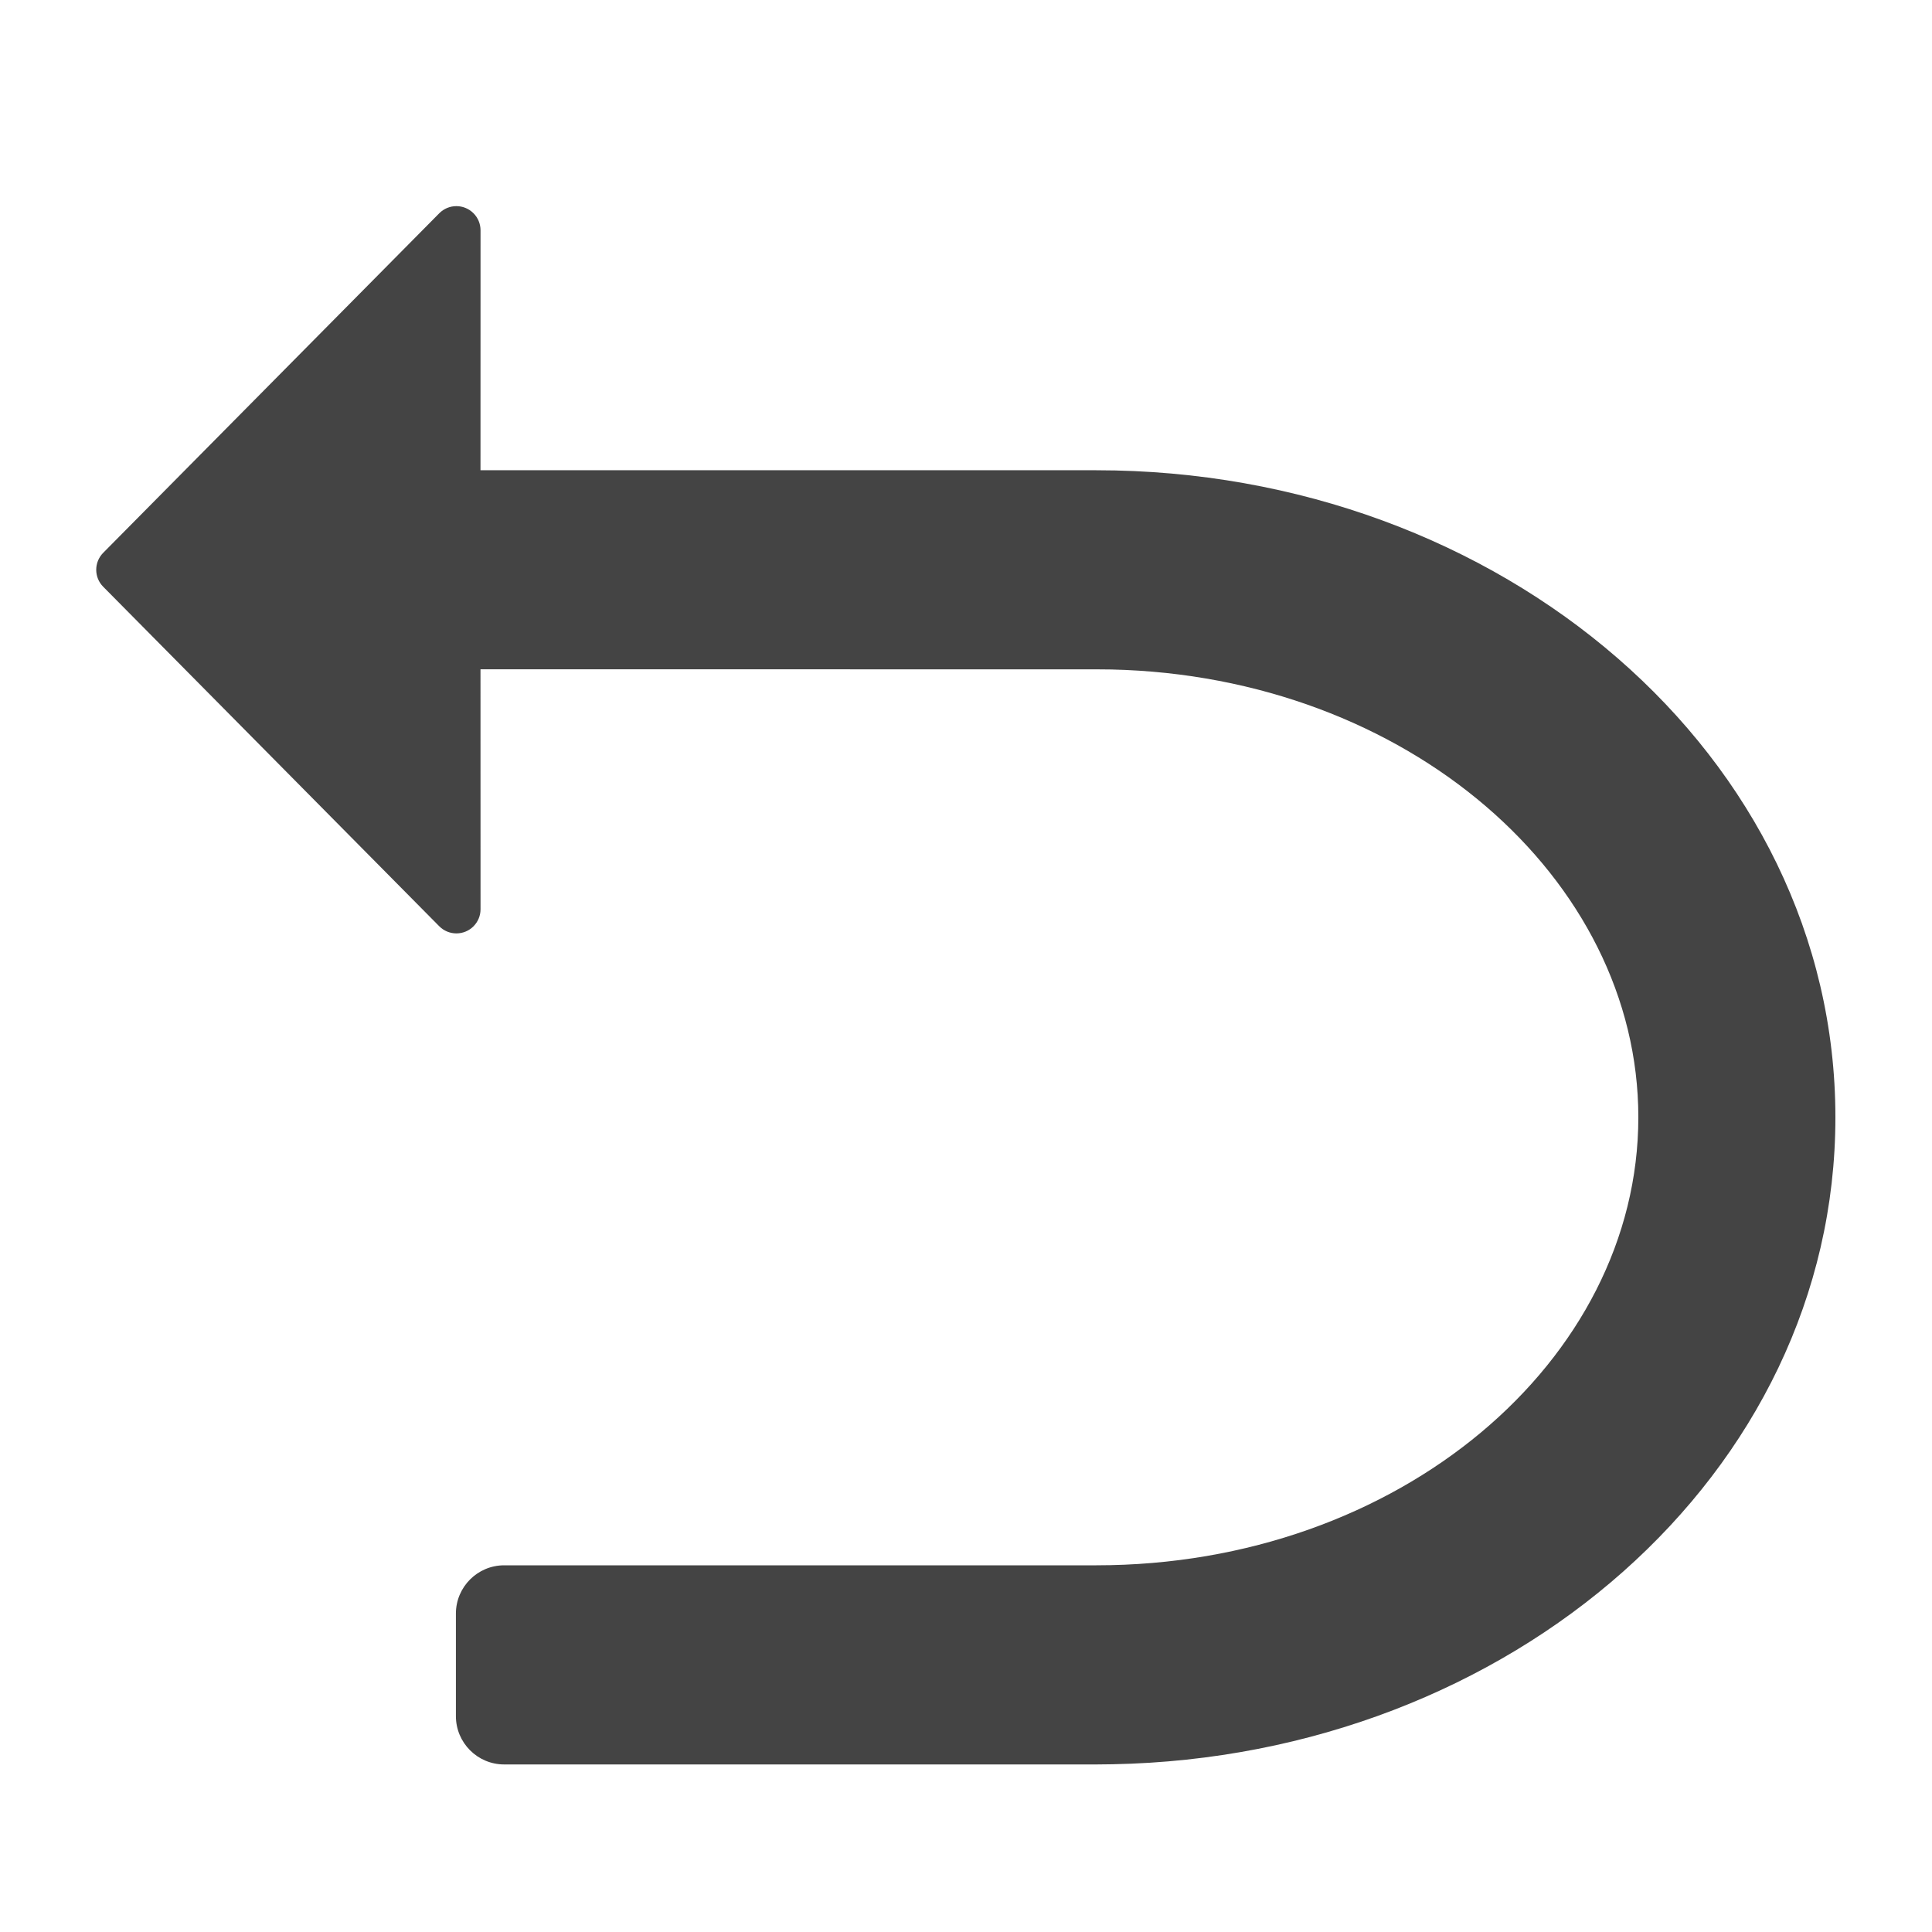
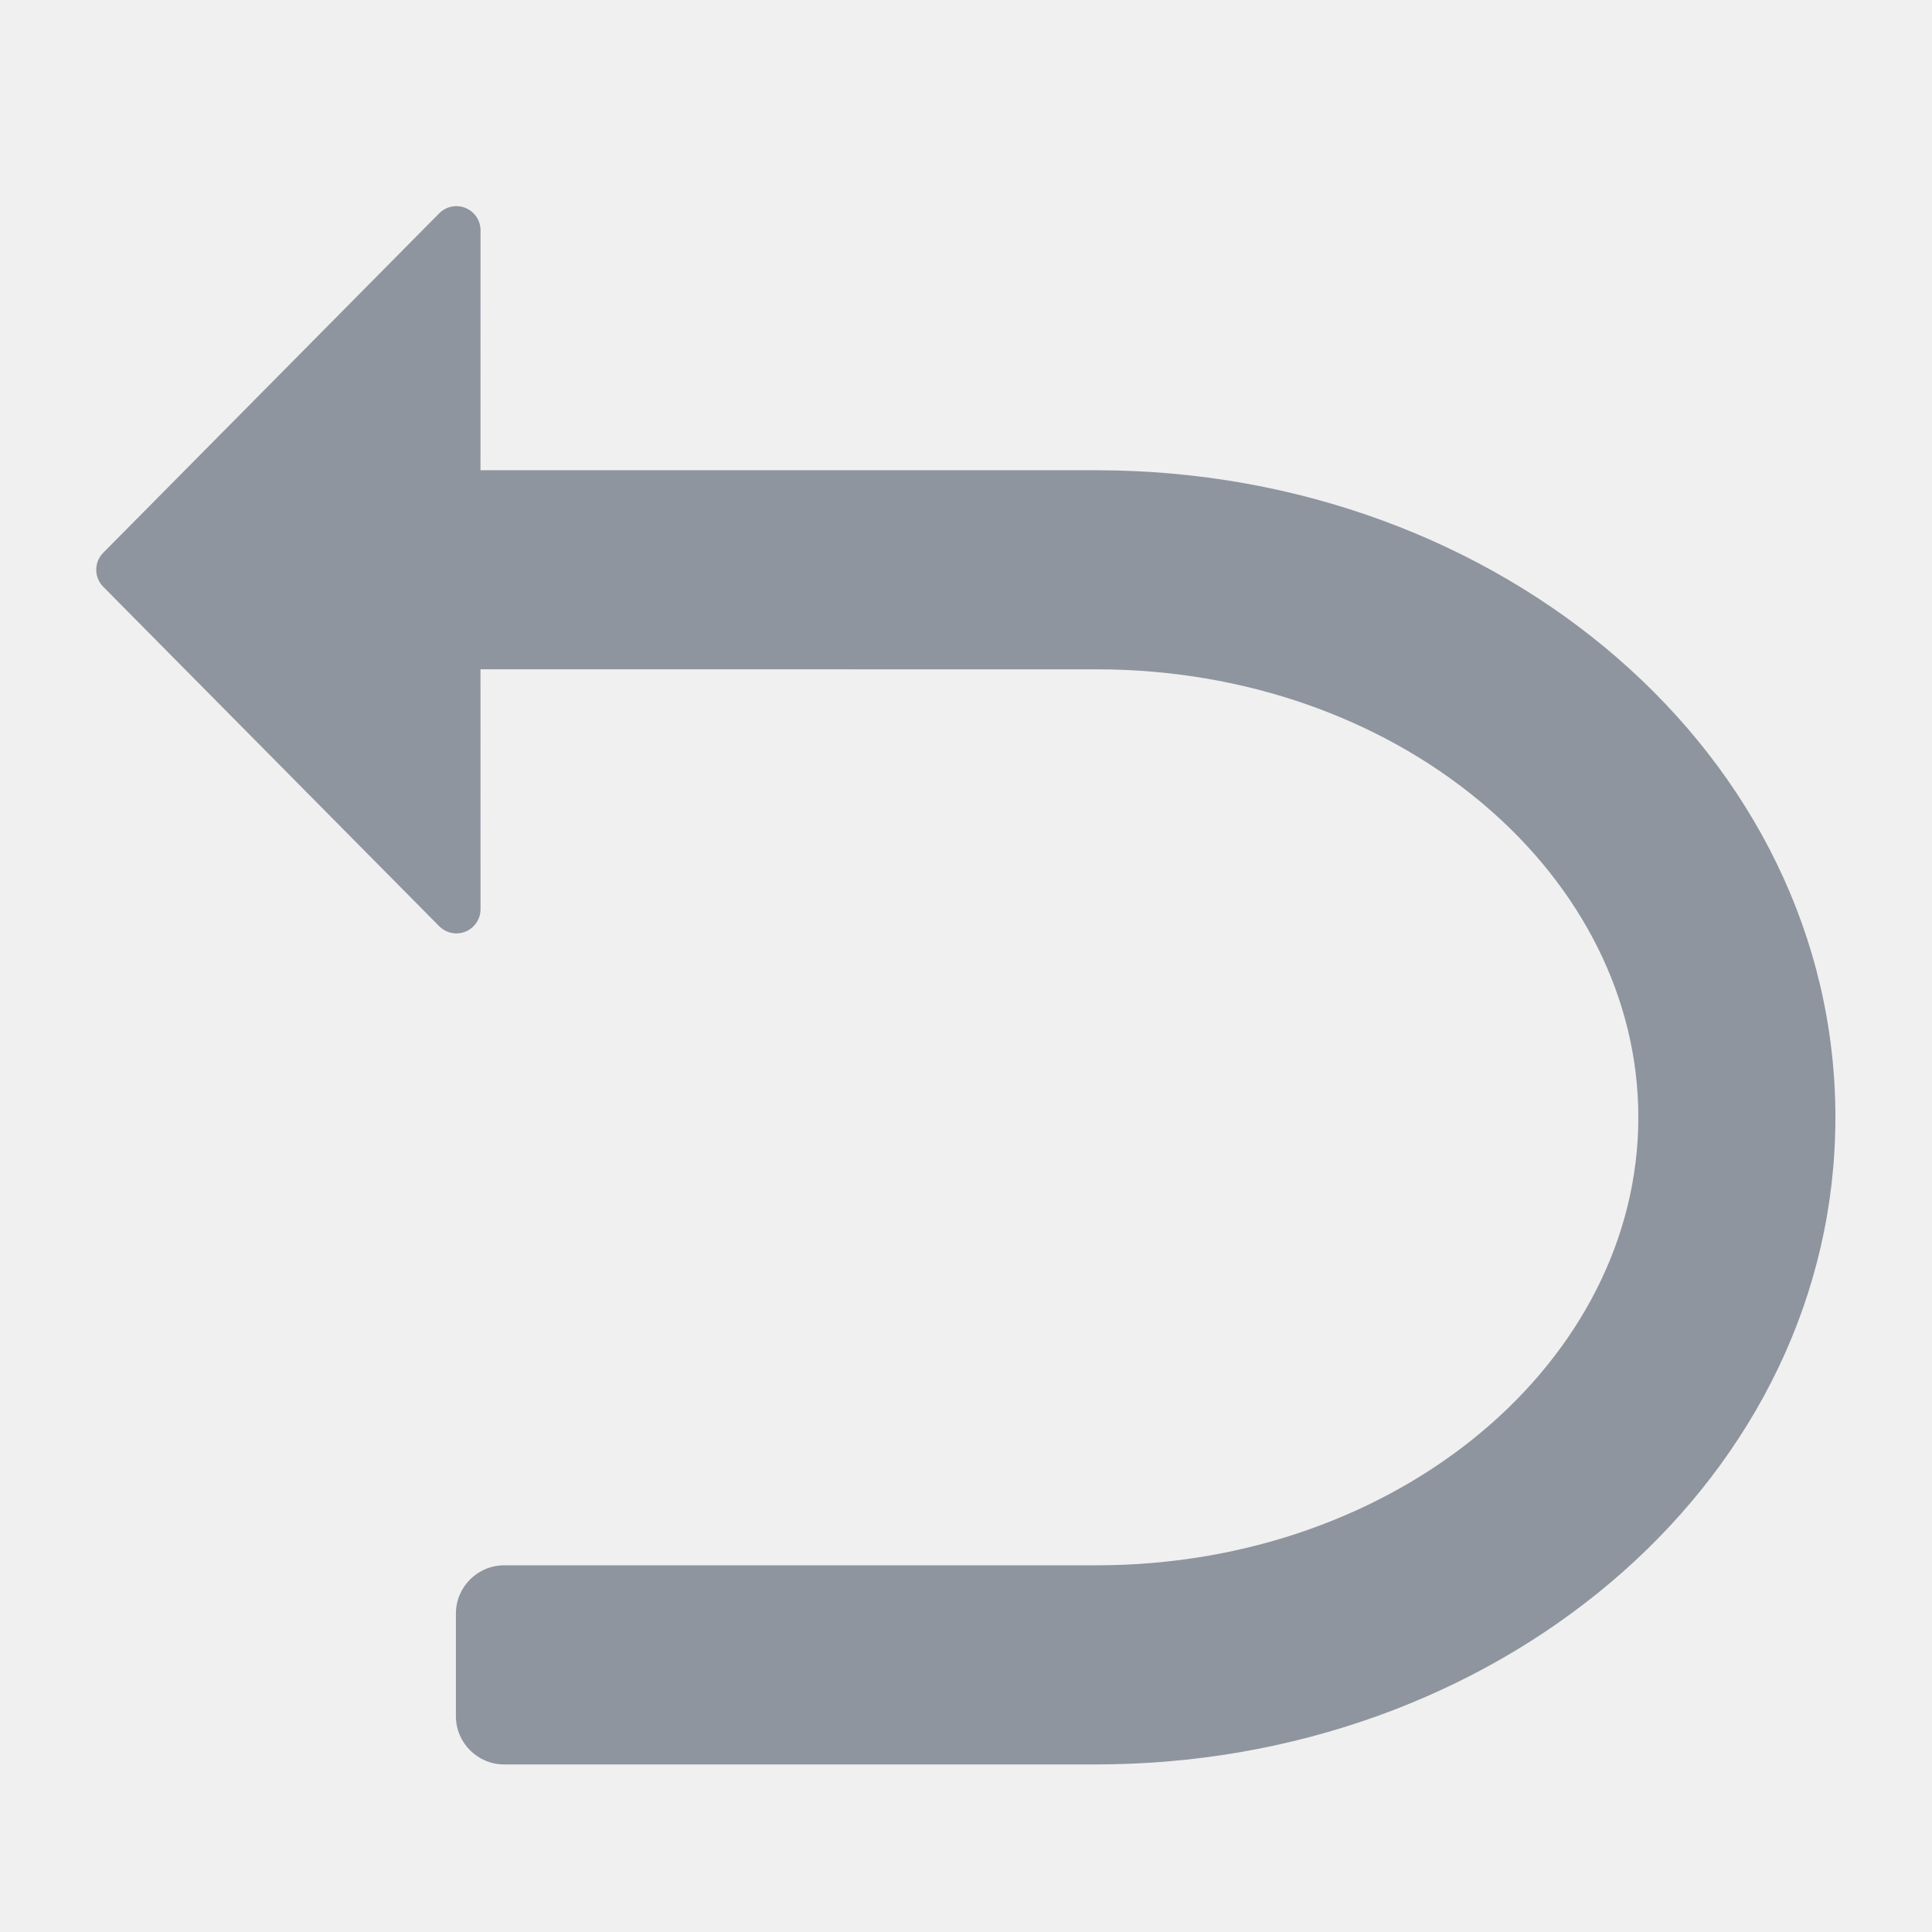
<svg xmlns="http://www.w3.org/2000/svg" xmlns:xlink="http://www.w3.org/1999/xlink" width="40px" height="40px" viewBox="0 0 40 40" version="1.1">
  <defs>
    <path d="M467,0 C474.732,-2.71135202e-14 481,6.268 481,14 L481,247 C481,254.732 474.732,261 467,261 L353.036,261 L340.862,273.205 C339.302,274.769 336.77,274.772 335.206,273.212 C335.203,273.21 335.201,273.207 335.198,273.205 L323.024,261 L14,261 C6.268,261 2.72325209e-15,254.732 0,247 L0,14 C8.29461588e-16,6.268 6.268,3.19669972e-15 14,0 L467,0 Z" id="path-1" />
    <filter x="-10.1%" y="-14.0%" width="120.2%" height="135.4%" filterUnits="objectBoundingBox" id="filter-2">
      <feOffset dx="0" dy="10" in="SourceAlpha" result="shadowOffsetOuter1" />
      <feGaussianBlur stdDeviation="14.5" in="shadowOffsetOuter1" result="shadowBlurOuter1" />
      <feColorMatrix values="0 0 0 0 0   0 0 0 0 0   0 0 0 0 0  0 0 0 0.06 0" type="matrix" in="shadowBlurOuter1" />
    </filter>
  </defs>
  <g id="页面-1" stroke="none" stroke-width="1" fill="none" fill-rule="evenodd">
    <g id="消息状态" transform="translate(-660, -327)">
      <g id="编组-11" transform="translate(499, 163)">
        <g id="形状结合">
-           <use fill="black" fill-opacity="1" filter="url(#filter-2)" xlink:href="#path-1" />
-           <use fill="#FFFFFF" fill-rule="evenodd" xlink:href="#path-1" />
+           <use fill="none" fill-opacity="1" filter="url(#filter-2)" xlink:href="#path-1" />
+           <use fill="none" fill-rule="evenodd" xlink:href="#path-1" />
        </g>
-         <g id="编组-19" transform="translate(8, 1)" fill="#444444" fill-rule="nonzero">
+         <g id="编组-19" transform="translate(8, 1)" fill="#8F959E" fill-rule="nonzero">
          <g id="编组-13" transform="translate(119, 131)">
            <g id="编组-21" transform="translate(34, 32)">
              <path d="M9.949,18.825 C9.949,19.102 9.725,19.325 9.449,19.325 C9.316,19.325 9.188,19.272 9.094,19.177 L2.137,12.148 C1.944,11.954 1.944,11.64 2.137,11.445 L9.094,4.416 C9.288,4.22 9.604,4.218 9.801,4.413 C9.896,4.507 9.949,4.635 9.949,4.768 L9.948,9.735 L22.699,9.736 C31.081,9.736 38,15.65 38,23.133 C38,30.515 31.267,36.37 23.038,36.527 L22.699,36.531 L10.439,36.531 C9.887,36.531 9.439,36.083 9.439,35.531 L9.439,33.408 C9.439,32.856 9.887,32.408 10.439,32.408 L22.699,32.408 C28.965,32.408 33.92,28.172 33.92,23.133 C33.92,18.178 29.129,13.999 23.012,13.861 L22.699,13.858 L9.948,13.857 L9.949,18.825 Z" id="路径" />
            </g>
          </g>
        </g>
      </g>
    </g>
  </g>
</svg>
